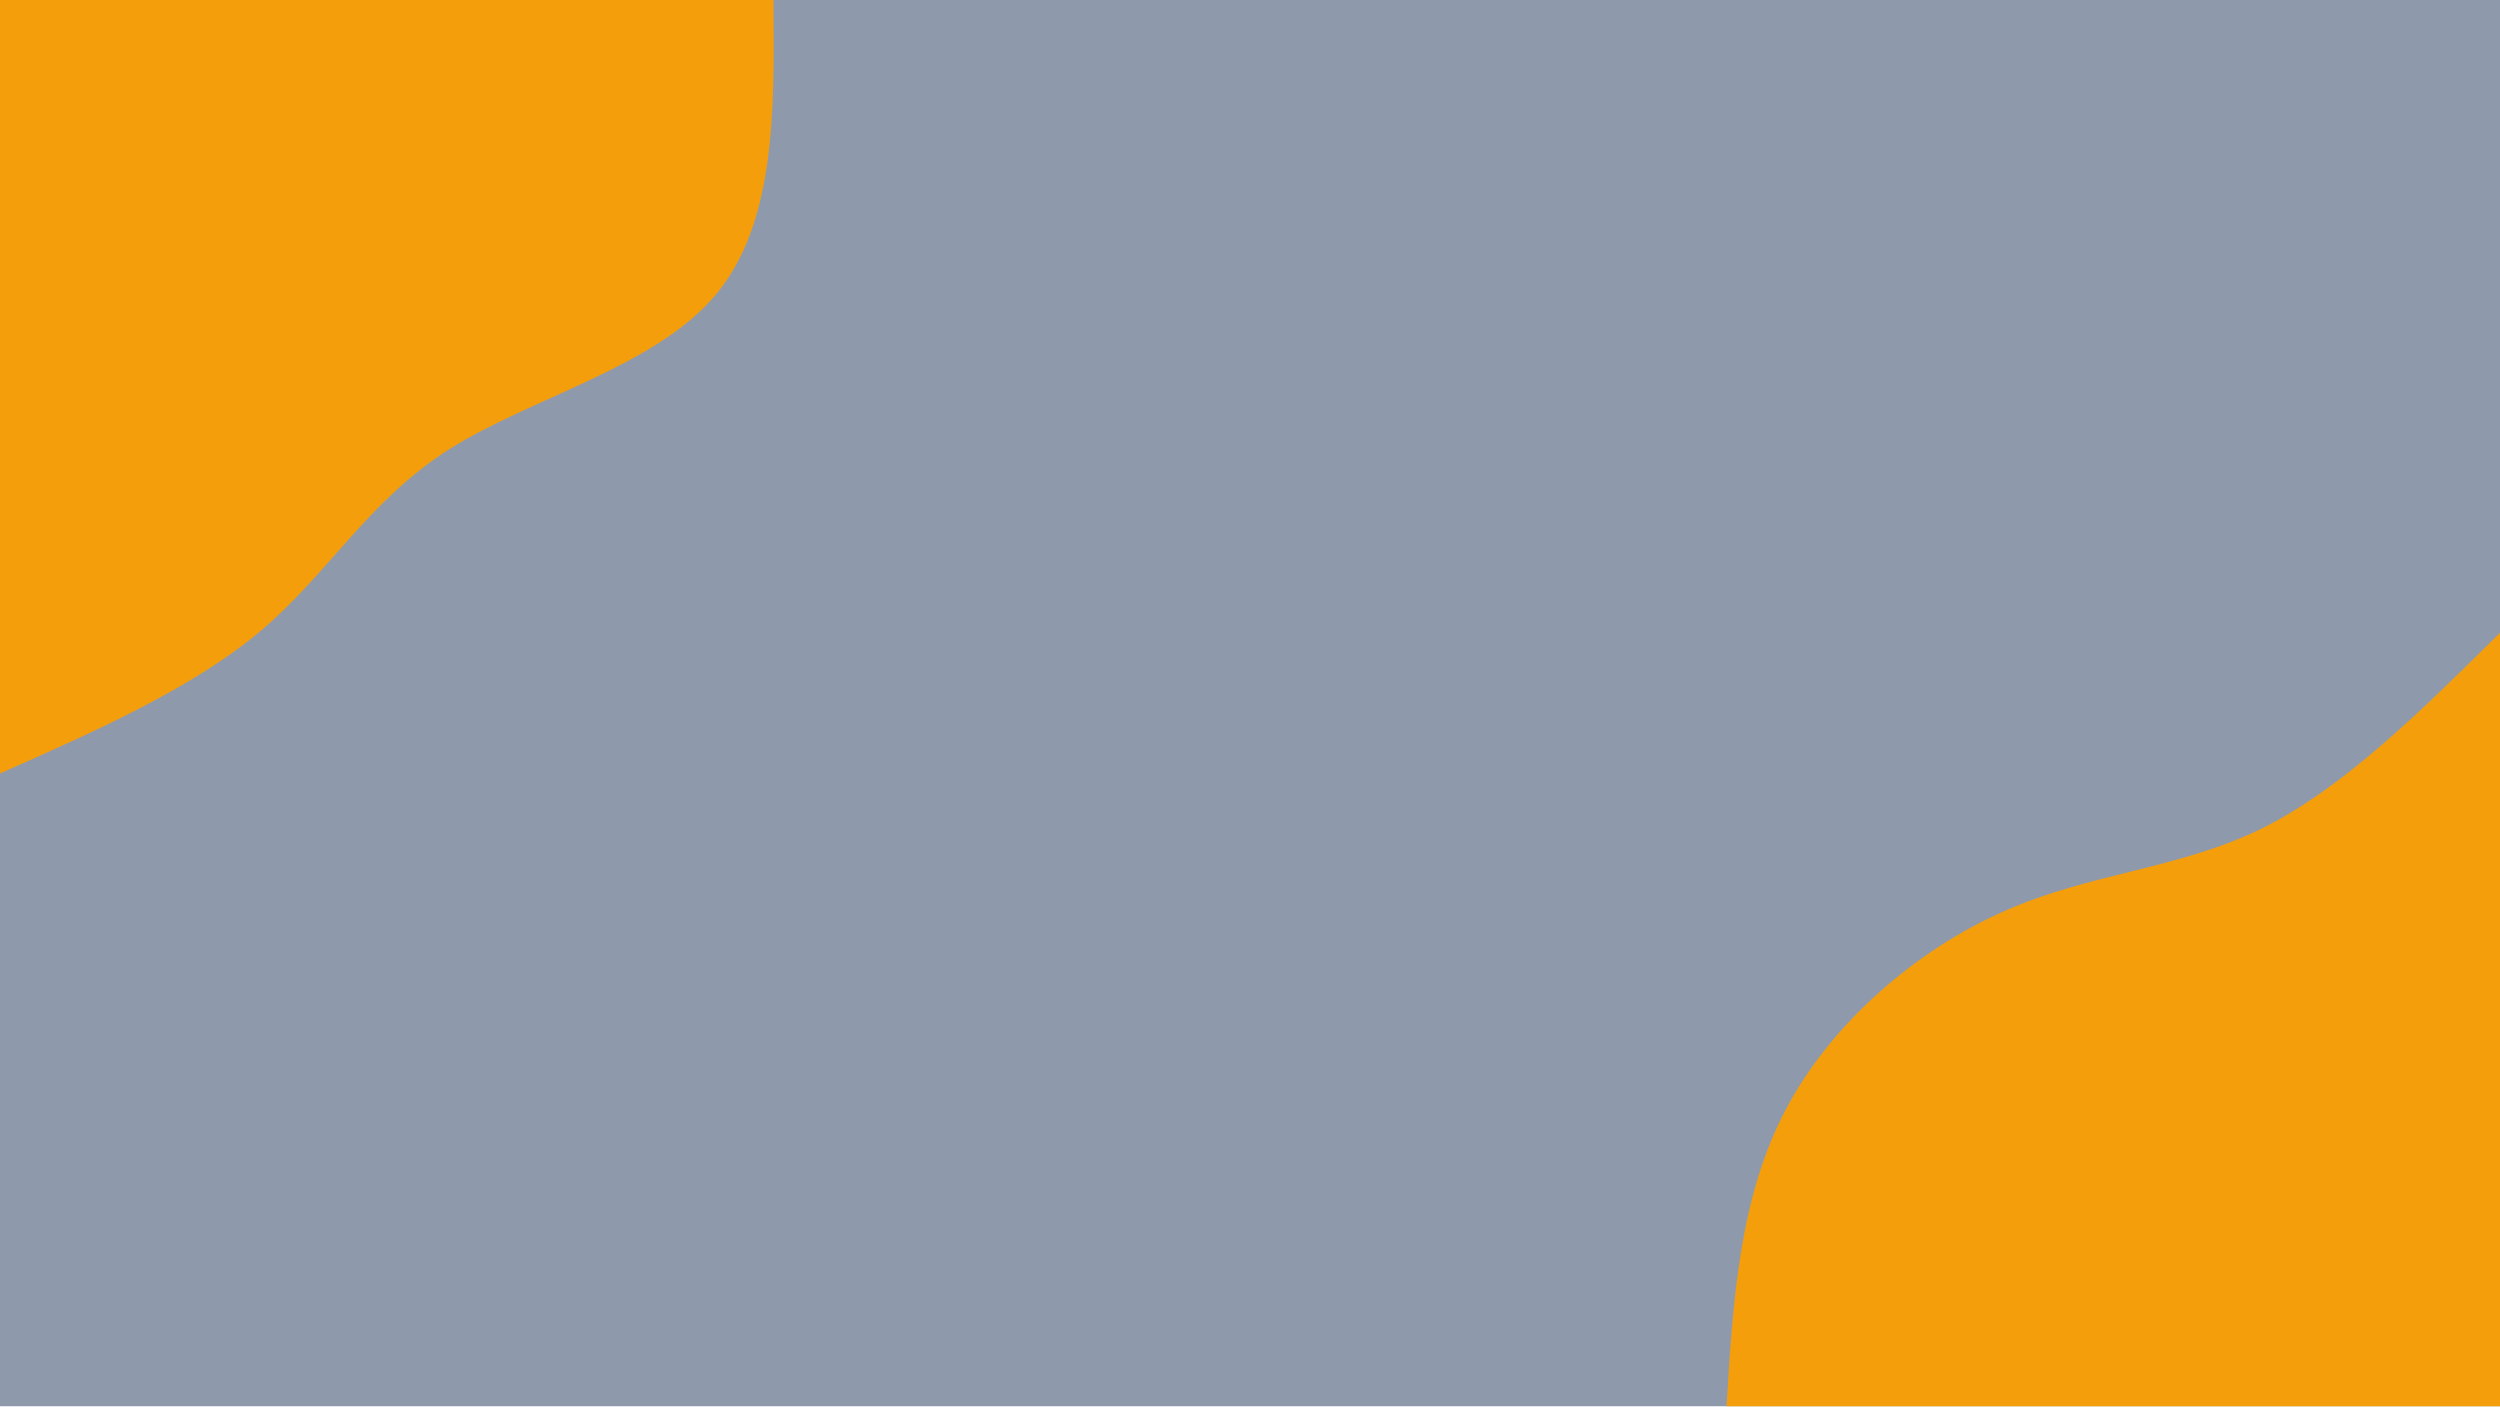
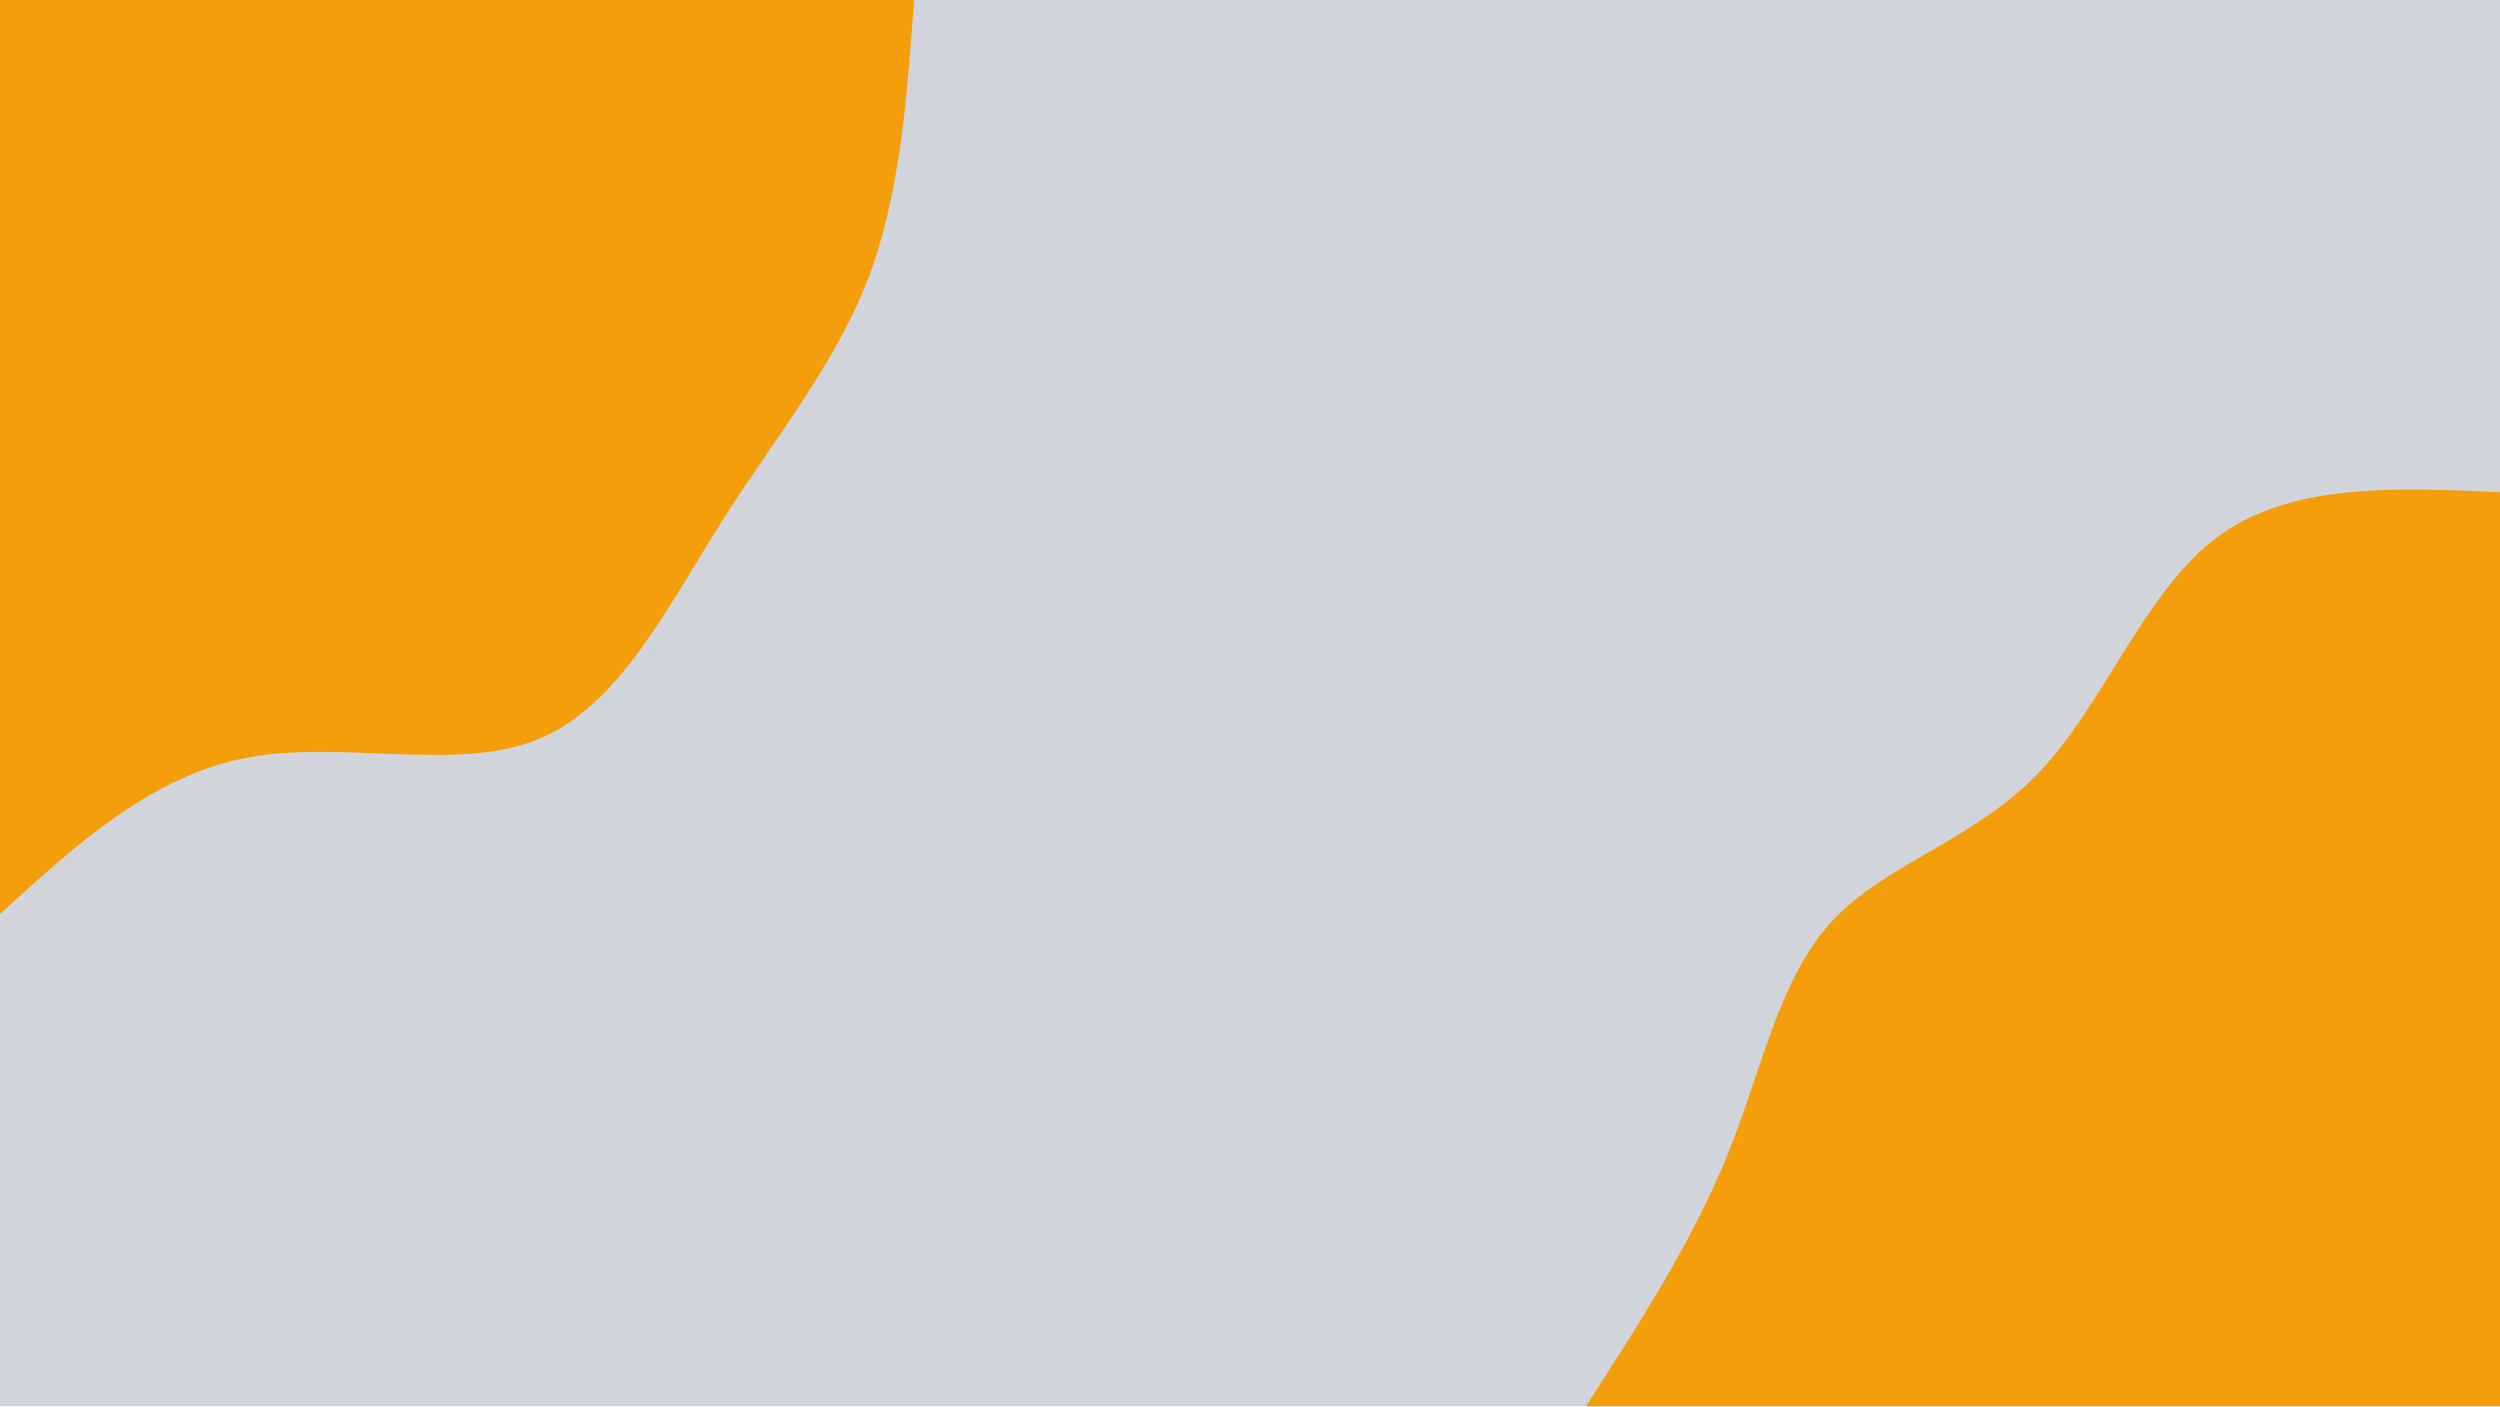
<svg xmlns="http://www.w3.org/2000/svg" id="visual" viewBox="0 0 960 540" width="960" height="540" version="1.1">
-   <rect x="0" y="0" width="960" height="540" fill="#8e9aab" />
+   <rect x="0" y="0" width="960" height="540" fill="#d1d5db" />
  <defs>
    <linearGradient id="grad1_0" x1="43.8%" y1="100%" x2="100%" y2="0%">
-       <stop offset="14.444%" stop-color="#8e9aab" stop-opacity="1" />
-       <stop offset="85.556%" stop-color="#8e9aab" stop-opacity="1" />
+       <stop offset="14.444%" stop-color="#d1d5db" stop-opacity="1" />
+       <stop offset="85.556%" stop-color="#d1d5db" stop-opacity="1" />
    </linearGradient>
  </defs>
  <defs>
    <linearGradient id="grad2_0" x1="0%" y1="100%" x2="56.3%" y2="0%">
-       <stop offset="14.444%" stop-color="#8e9aab" stop-opacity="1" />
-       <stop offset="85.556%" stop-color="#8e9aab" stop-opacity="1" />
+       <stop offset="14.444%" stop-color="#d1d5db" stop-opacity="1" />
+       <stop offset="85.556%" stop-color="#d1d5db" stop-opacity="1" />
    </linearGradient>
  </defs>
  <g transform="translate(960, 540)">
-     <path d="M-297 0C-294.6 -39.9 -292.2 -79.7 -274.4 -113.7C-256.6 -147.6 -223.5 -175.6 -190.2 -190.2C-156.9 -204.9 -123.6 -206.2 -91.8 -221.7C-60.1 -237.3 -30.1 -267.2 0 -297L0 0Z" fill="#f59e0b" />
+     <path d="M-351 0C-330.6 -31.6 -310.2 -63.2 -296.7 -96.4C-283.3 -129.6 -276.8 -164.4 -256.5 -186.3C-236.1 -208.3 -201.8 -217.3 -176.9 -243.5C-152 -269.7 -136.4 -313.1 -108.5 -333.8C-80.5 -354.6 -40.3 -352.8 0 -351L0 0Z" fill="#f59e0b" />
  </g>
  <g transform="translate(0, 0)">
-     <path d="M297 0C297.4 43.1 297.8 86.2 274.4 113.7C251 141.1 203.7 152.8 172.5 172.5C141.4 192.3 126.3 220 100.3 242.1C74.2 264.1 37.1 280.6 0 297L0 0Z" fill="#f59e0b" />
+     <path d="M351 0C348.3 37.7 345.6 75.5 332.9 108.2C320.1 140.8 297.3 168.4 276.7 201C256 233.7 237.6 271.4 206.3 284C175.1 296.6 131.1 284 94.6 291C58 298 29 324.5 0 351L0 0Z" fill="#f59e0b" />
  </g>
</svg>
